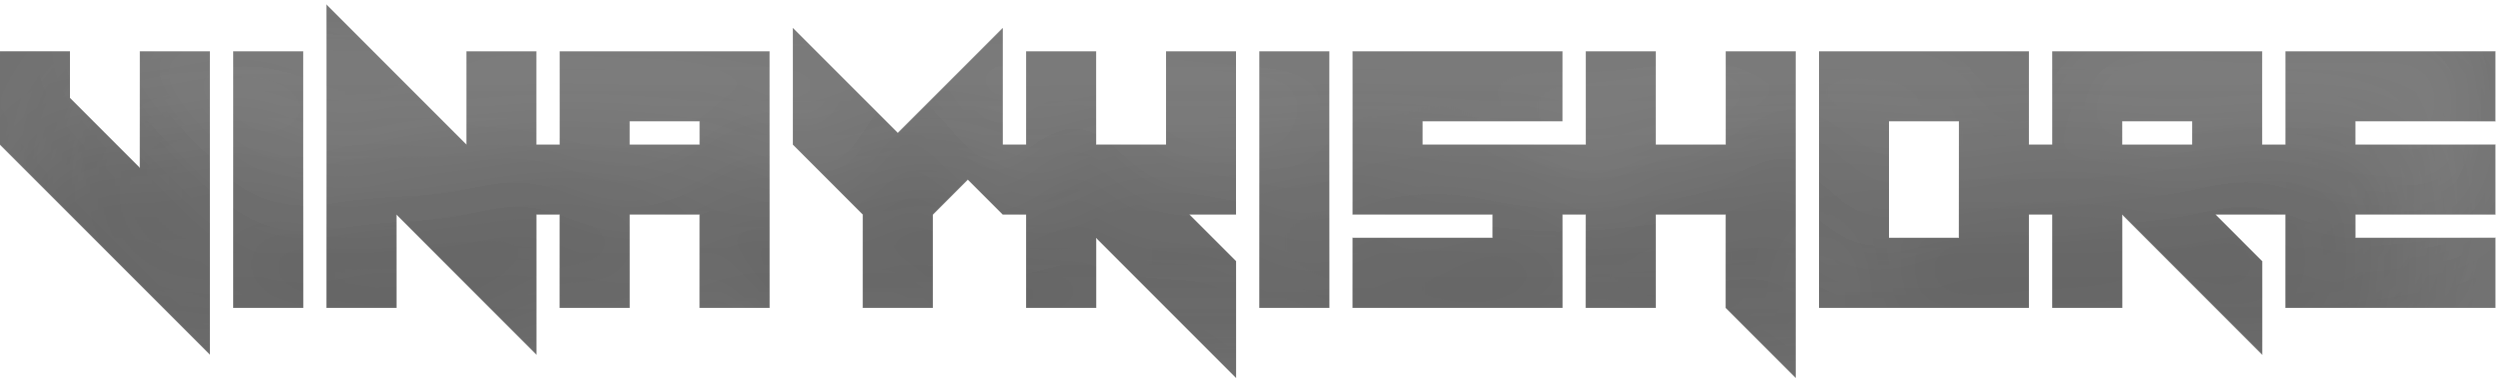
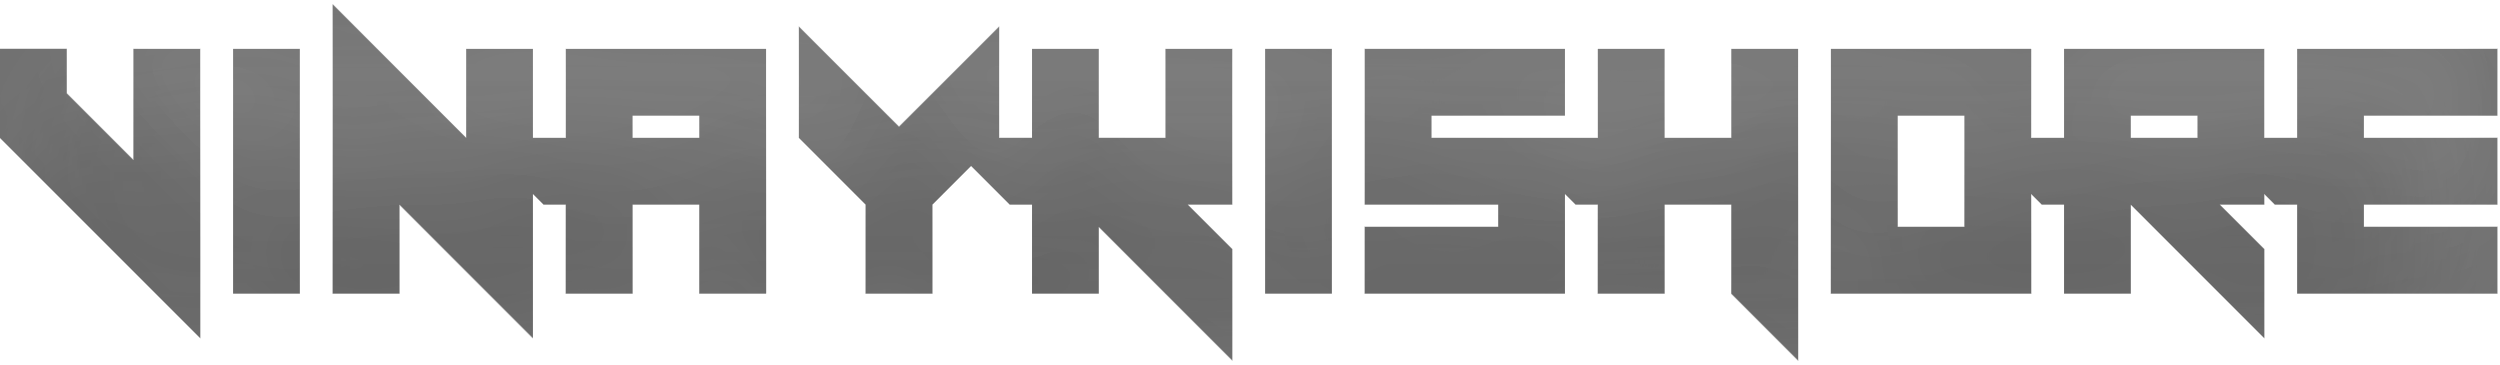
- <svg xmlns="http://www.w3.org/2000/svg" width="268" height="41" viewBox="0 0 268 41" fill="none">
+ <svg xmlns="http://www.w3.org/2000/svg" width="281" height="41" viewBox="0 0 281 41" fill="none">
  <g filter="url(#filter0_bii_2_93)">
-     <path d="M22.5 38L0 15.5V5.5H7.5V10.5L15 18V5.5H22.5V38ZM25 33V5.5H32.5V33H25ZM57.5 38L42.5 23V33H35V0.5L50 15.5V5.5H57.5V38ZM75 15.5V13H67.5V15.5H75ZM60 33V23H57.5L50 15.5H60V5.5H82.5V33H75V23H67.5V33H60ZM92.5 33V23L85 15.5V3L96.25 14.25L107.5 3V15.5L100 23V33H92.5ZM132.5 40.5L117.5 25.5V33H110V23H107.5L100 15.5H110V5.5H117.5V15.5H125V5.5H132.5V23H127.5L132.5 28V40.5ZM135 33V5.5H142.5V33H135ZM145 33V25.5H160V23H145V5.5H167.5V13H152.5V15.5H167.5V33H145ZM192.5 40.5L185 33V23H177.5V33H170V23H167.5L160 15.5H170V5.5H177.5V15.5H185V5.5H192.5V40.5ZM210 25.5V13H202.5V25.5H210ZM195 33V5.5H217.5V33H195ZM235 15.5V13H227.5V15.5H235ZM242.5 38L227.5 23V33H220V23H217.5L210 15.5H220V5.5H242.5V23H237.5L242.5 28V38ZM245 33V23H242.5L235 15.5H245V5.5H267.5V13H252.5V15.5H267.5V23H252.5V25.5H267.5V33H245Z" fill="black" fill-opacity="0.56" />
+     <path d="M22.5 38L0 15.5V5.5H7.5V10.5L15 18V5.5H22.5V38ZM26.2 33V5.5H33.7V33H26.2ZM59.9 38L44.9 23V33H37.4V0.5L52.4 15.5V5.5H59.9V38ZM78.6 15.5V13H71.1V15.5H78.6ZM63.6 33V23H61.1L53.6 15.5H63.6V5.5H86.1V33H78.6V23H71.1V33H63.6ZM97.3 33V23L89.8 15.5V3L101.05 14.25L112.3 3V15.5L104.8 23V33H97.3ZM138.5 40.5L123.5 25.5V33H116V23H113.5L106 15.5H116V5.5H123.5V15.5H131V5.5H138.5V23H133.5L138.5 28V40.5ZM142.2 33V5.5H149.7V33H142.2ZM153.4 33V25.5H168.4V23H153.4V5.5H175.9V13H160.9V15.5H175.9V33H153.4ZM202.1 40.5L194.6 33V23H187.1V33H179.6V23H177.1L169.6 15.5H179.6V5.5H187.1V15.5H194.6V5.5H202.1V40.5ZM220.8 25.5V13H213.3V25.5H220.8ZM205.8 33V5.5H228.3V33H205.8ZM247 15.5V13H239.5V15.5H247ZM254.5 38L239.5 23V33H232V23H229.5L222 15.5H232V5.5H254.5V23H249.5L254.5 28V38ZM258.2 33V23H255.7L248.2 15.5H258.2V5.5H280.7V13H265.7V15.5H280.7V23H265.7V25.5H280.7V33H258.2Z" fill="black" fill-opacity="0.56" />
  </g>
  <defs>
-     <filter id="filter0_bii_2_93" x="-20.867" y="-20.367" width="309.233" height="81.733" filterUnits="userSpaceOnUse" color-interpolation-filters="sRGB">
+     <filter id="filter0_bii_2_93" x="-20.867" y="-20.367" width="322.433" height="81.733" filterUnits="userSpaceOnUse" color-interpolation-filters="sRGB">
      <feFlood flood-opacity="0" result="BackgroundImageFix" />
      <feGaussianBlur in="BackgroundImage" stdDeviation="10.433" />
      <feComposite in2="SourceAlpha" operator="in" result="effect1_backgroundBlur_2_93" />
      <feBlend mode="normal" in="SourceGraphic" in2="effect1_backgroundBlur_2_93" result="shape" />
      <feColorMatrix in="SourceAlpha" type="matrix" values="0 0 0 0 0 0 0 0 0 0 0 0 0 0 0 0 0 0 127 0" result="hardAlpha" />
      <feOffset dx="-10.433" dy="10.433" />
      <feGaussianBlur stdDeviation="5.217" />
      <feComposite in2="hardAlpha" operator="arithmetic" k2="-1" k3="1" />
      <feColorMatrix type="matrix" values="0 0 0 0 1 0 0 0 0 1 0 0 0 0 1 0 0 0 0.1 0" />
      <feBlend mode="normal" in2="shape" result="effect2_innerShadow_2_93" />
      <feColorMatrix in="SourceAlpha" type="matrix" values="0 0 0 0 0 0 0 0 0 0 0 0 0 0 0 0 0 0 127 0" result="hardAlpha" />
      <feOffset dx="10.433" dy="-10.433" />
      <feGaussianBlur stdDeviation="5.217" />
      <feComposite in2="hardAlpha" operator="arithmetic" k2="-1" k3="1" />
      <feColorMatrix type="matrix" values="0 0 0 0 0 0 0 0 0 0 0 0 0 0 0 0 0 0 0.1 0" />
      <feBlend mode="normal" in2="effect2_innerShadow_2_93" result="effect3_innerShadow_2_93" />
    </filter>
  </defs>
</svg>
